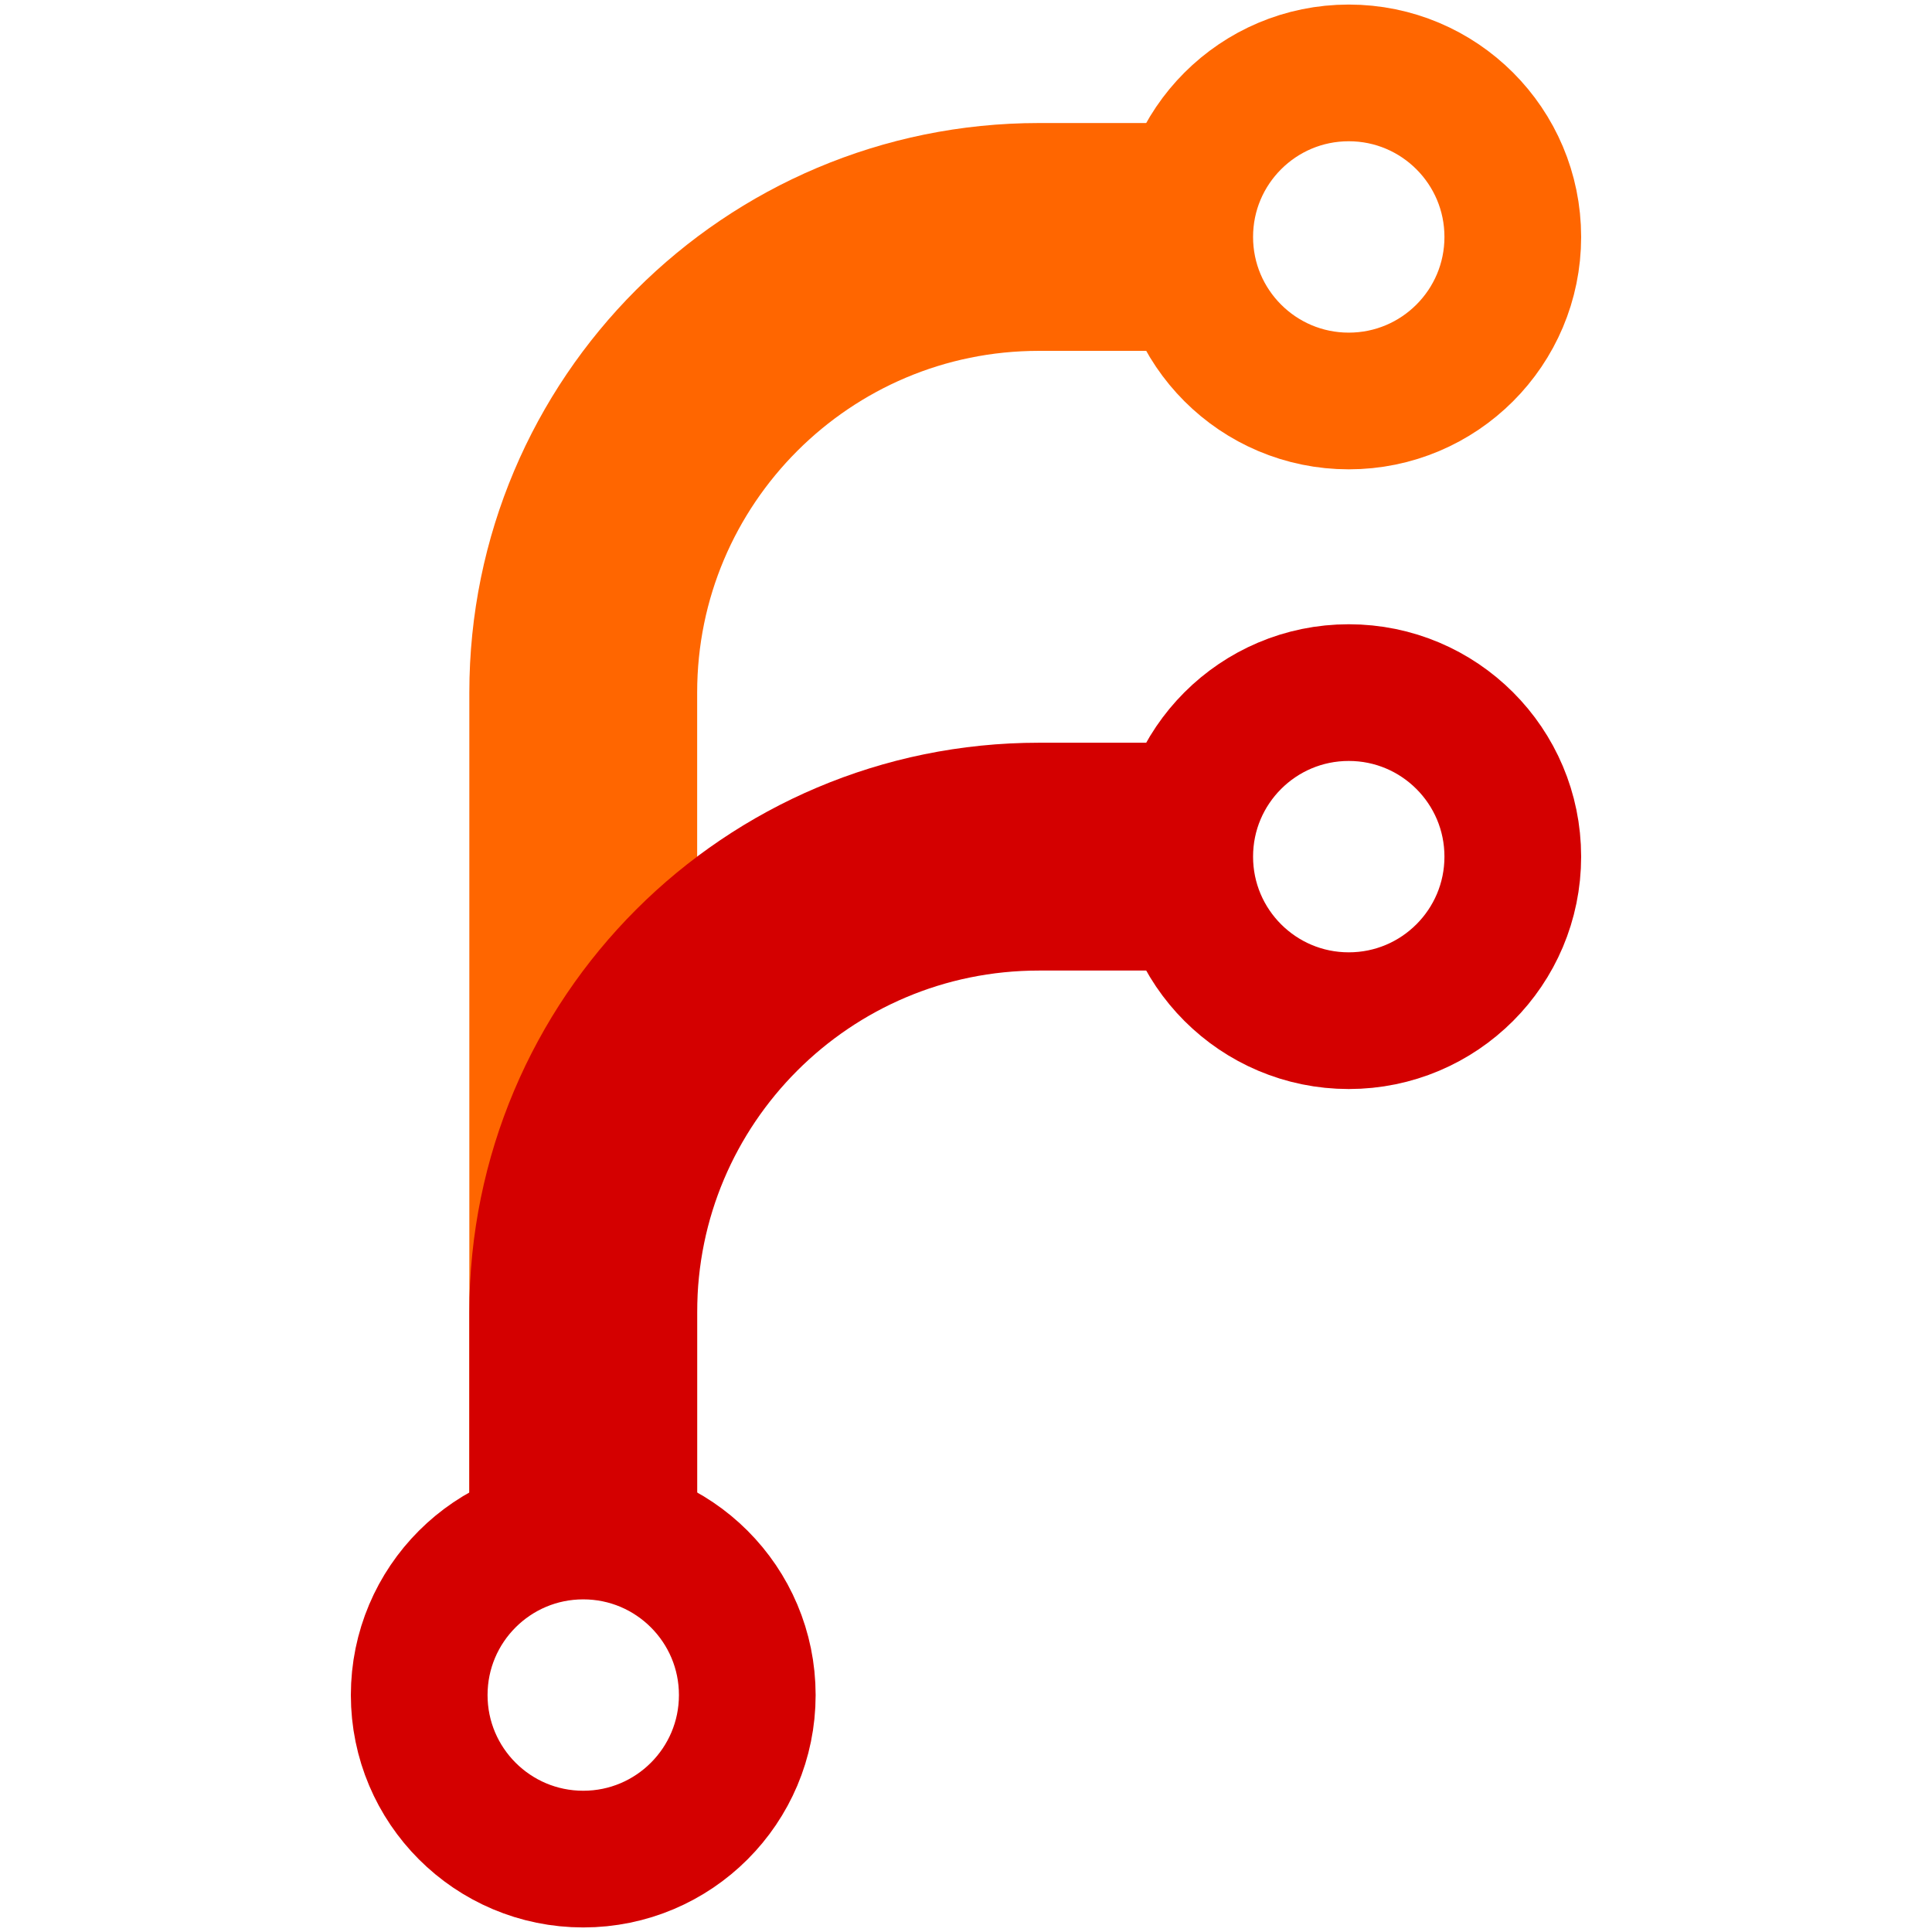
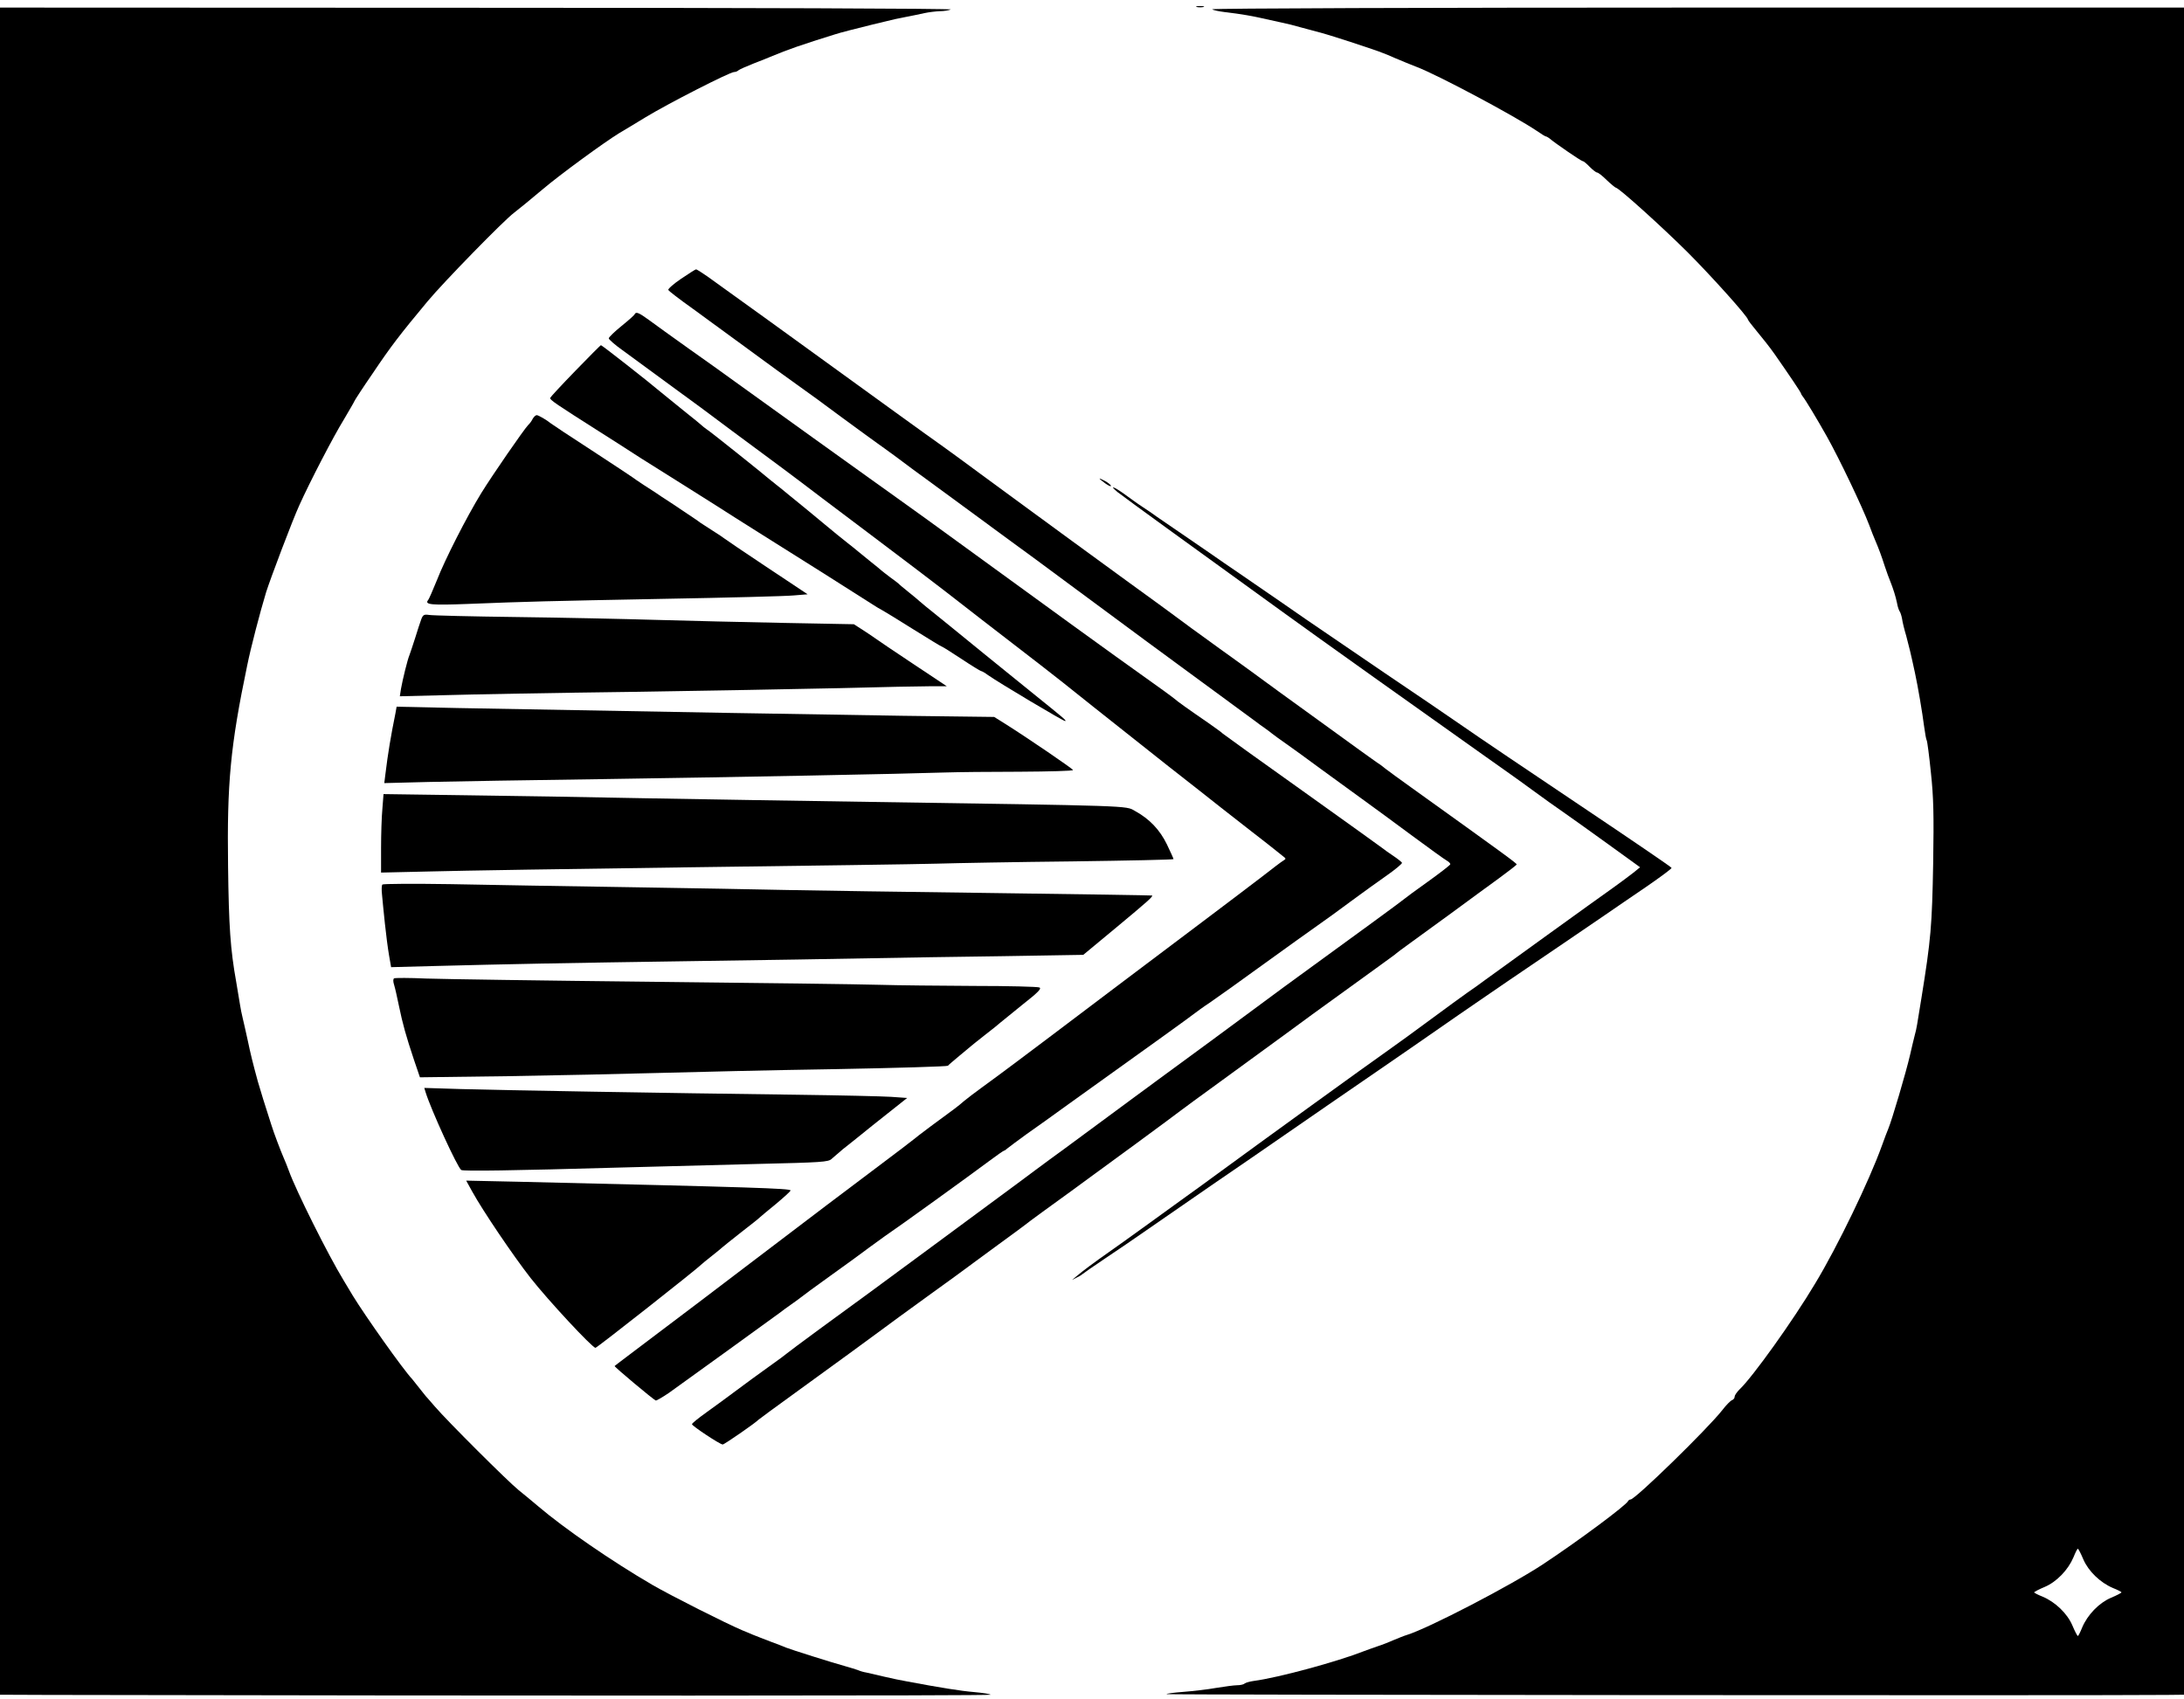
- <svg xmlns="http://www.w3.org/2000/svg" viewBox="0 0 212 212">
-   <style type="text/css">
-     circle {
-       fill: none;
-       stroke: #000;
-       stroke-width: 15;
-     }
-     path {
-       fill: none;
-       stroke: #000;
-       stroke-width: 25;
-     }
-     .orange {
-       stroke:#ff6600;
-     }
-     .red {
-       stroke:#d40000;
-     }
-   </style>
-   <g transform="translate(6,6)">
-     <path d="M58 168 v-98 a50 50 0 0 1 50-50 h20" class="orange" />
-     <path d="M58 168 v-30 a50 50 0 0 1 50-50 h20" class="red" />
-     <circle cx="142" cy="20" r="18" class="orange" />
-     <circle cx="142" cy="88" r="18" class="red" />
-     <circle cx="58" cy="180" r="18" class="red" />
+ <svg xmlns="http://www.w3.org/2000/svg" version="1.0" width="1152pt" height="896pt" viewBox="0 0 1152 896" preserveAspectRatio="xMidYMid meet">
+   <g transform="translate(0,896) scale(0.1,-0.1)" fill="#000000" stroke="none">
+     <path d="M6313 8923 c9 -2 25 -2 35 0 9 3 1 5 -18 5 -19 0 -27 -2 -17 -5z" />
+     <path d="M0 4470 l0 -4450 243 -1 c2420 -5 4986 -5 4982 1 -2 4 -42 10 -87 14 -72 6 -183 24 -358 57 -25 4 -76 15 -115 24 -38 9 -81 19 -95 22 -14 2 -34 8 -45 13 -11 4 -40 13 -65 20 -63 17 -291 89 -315 99 -11 5 -47 19 -80 31 -33 13 -76 29 -95 37 -19 8 -44 19 -55 23 -87 37 -373 181 -475 240 -214 125 -461 295 -600 413 -27 23 -74 62 -104 86 -57 46 -375 363 -442 441 -22 25 -43 50 -49 56 -5 7 -21 26 -35 44 -14 18 -30 37 -35 44 -50 53 -249 335 -314 441 -10 17 -32 53 -48 80 -83 136 -251 473 -289 578 -7 20 -20 52 -28 70 -14 32 -52 131 -66 177 -25 76 -63 199 -70 225 -26 95 -39 148 -54 220 -10 44 -21 96 -26 115 -5 19 -11 51 -14 70 -3 19 -12 73 -20 120 -31 173 -39 293 -43 610 -6 438 12 634 101 1060 18 90 68 282 100 387 24 75 138 377 175 458 55 122 178 360 236 454 30 51 55 94 55 96 0 2 43 69 97 147 94 140 143 204 288 378 83 100 404 429 457 468 20 15 87 70 150 123 93 79 325 248 403 296 11 6 72 43 136 82 123 75 449 241 471 241 8 0 18 4 23 9 6 5 42 21 80 36 39 15 84 33 100 40 71 30 161 62 330 114 27 9 106 29 195 51 19 5 53 13 75 18 22 6 67 16 100 22 33 6 79 16 102 21 23 5 59 9 80 10 21 0 47 4 58 9 11 5 -1084 9 -2497 9 l-2518 1 0 -4450z" />
+     <path d="M6394 8911 c3 -4 34 -11 68 -15 35 -4 86 -11 113 -16 47 -8 67 -13 185 -39 25 -5 70 -16 100 -25 30 -8 81 -22 112 -30 59 -16 288 -91 323 -106 11 -4 38 -15 60 -25 22 -9 49 -20 60 -25 11 -5 36 -14 55 -22 114 -43 520 -260 637 -339 23 -16 44 -29 48 -29 3 0 11 -5 18 -10 30 -26 168 -120 175 -120 5 0 21 -13 37 -30 16 -16 34 -30 39 -30 6 0 29 -18 51 -40 22 -21 44 -39 48 -40 15 0 241 -204 378 -340 125 -125 319 -341 319 -356 0 -3 22 -32 48 -63 26 -31 69 -85 94 -121 81 -116 138 -201 138 -206 0 -3 5 -10 10 -17 12 -14 76 -120 127 -211 64 -114 185 -367 223 -467 11 -30 24 -63 29 -74 22 -52 34 -84 52 -140 11 -33 24 -69 29 -80 16 -40 29 -81 36 -115 3 -19 10 -39 14 -45 4 -5 10 -23 13 -40 2 -16 12 -57 22 -90 15 -57 23 -88 46 -195 16 -74 39 -210 48 -281 5 -37 11 -71 14 -75 3 -5 13 -81 22 -170 14 -130 16 -221 12 -475 -6 -334 -12 -404 -62 -714 -24 -148 -25 -159 -35 -195 -5 -19 -16 -66 -25 -105 -22 -95 -96 -345 -115 -390 -5 -11 -20 -51 -34 -90 -65 -181 -233 -530 -351 -725 -118 -198 -332 -496 -399 -559 -14 -14 -26 -31 -26 -38 0 -8 -6 -16 -14 -19 -8 -3 -31 -26 -50 -51 -78 -100 -461 -473 -485 -473 -5 0 -11 -4 -13 -8 -9 -22 -262 -210 -448 -333 -169 -112 -606 -339 -720 -374 -14 -4 -43 -16 -65 -25 -22 -10 -62 -26 -90 -35 -27 -9 -59 -21 -70 -25 -142 -56 -452 -140 -580 -157 -22 -3 -44 -9 -50 -14 -5 -5 -23 -9 -40 -9 -16 0 -66 -7 -110 -14 -44 -8 -122 -17 -173 -21 -51 -4 -91 -9 -88 -12 4 -4 4956 -8 5279 -4 l87 1 0 4450 0 4450 -2566 0 c-1411 0 -2563 -4 -2560 -9z m4595 -8177 c27 -63 90 -123 156 -151 25 -10 45 -20 45 -23 0 -3 -25 -16 -56 -29 -63 -27 -123 -90 -151 -156 -10 -25 -20 -45 -23 -45 -3 0 -16 25 -29 56 -27 63 -90 123 -156 151 -25 10 -45 20 -45 23 0 3 25 16 56 29 63 27 123 90 151 156 10 25 20 45 23 45 3 0 16 -25 29 -56z" />
+     <path d="M3592 7489 c-40 -27 -70 -54 -67 -59 3 -5 58 -48 123 -94 64 -47 198 -145 297 -217 99 -73 216 -158 260 -189 44 -31 153 -110 241 -176 89 -65 172 -126 184 -134 12 -8 54 -39 94 -68 81 -61 75 -56 221 -163 61 -44 121 -89 135 -99 32 -24 147 -108 252 -185 46 -33 198 -145 338 -249 393 -291 399 -295 670 -494 141 -103 267 -196 282 -207 14 -11 36 -27 48 -35 12 -8 30 -22 40 -30 10 -8 44 -33 76 -55 31 -22 112 -80 179 -130 68 -49 166 -121 220 -160 53 -38 171 -125 263 -193 92 -68 175 -128 185 -133 9 -5 17 -13 17 -18 0 -4 -53 -45 -117 -91 -65 -46 -120 -87 -123 -90 -4 -5 -239 -177 -638 -467 -51 -38 -144 -106 -207 -153 -123 -91 -150 -111 -416 -306 -96 -70 -232 -171 -304 -224 -71 -53 -173 -127 -225 -166 -52 -38 -125 -91 -162 -119 -37 -27 -77 -58 -90 -67 -33 -24 -290 -214 -478 -353 -241 -178 -388 -286 -571 -419 -90 -66 -166 -123 -169 -126 -3 -3 -45 -35 -95 -70 -49 -35 -126 -91 -171 -125 -44 -33 -115 -85 -157 -115 -42 -30 -77 -58 -77 -63 0 -9 148 -107 162 -107 9 0 176 116 188 130 3 3 91 68 195 143 188 136 421 306 473 345 15 12 115 84 222 162 107 77 206 149 220 160 14 10 84 62 155 114 72 52 135 99 140 103 10 9 151 112 236 173 190 138 556 407 589 433 8 7 101 74 205 150 105 76 251 183 325 237 74 55 236 173 360 262 124 89 230 167 237 172 6 6 46 36 88 66 42 30 141 102 220 160 79 58 186 137 239 175 53 39 96 72 96 75 -1 7 -60 50 -555 405 -60 43 -122 88 -136 99 -14 12 -36 28 -49 36 -12 8 -53 38 -91 65 -38 28 -108 78 -156 113 -49 35 -169 122 -268 194 -99 73 -211 154 -250 182 -38 27 -95 68 -126 91 -30 22 -68 49 -83 60 -15 11 -46 34 -69 51 -55 41 -172 126 -277 202 -191 139 -465 339 -775 567 -71 53 -157 115 -190 139 -84 59 -397 286 -535 386 -162 118 -644 466 -709 512 -30 21 -57 38 -60 37 -3 0 -39 -23 -79 -50z" />
+     <path d="M3348 7303 c-1 -5 -33 -33 -70 -63 -37 -30 -67 -59 -67 -65 0 -5 32 -34 72 -62 98 -72 396 -290 427 -313 14 -11 81 -61 150 -112 241 -178 355 -263 370 -275 8 -7 164 -124 347 -262 182 -137 365 -276 406 -308 41 -32 130 -101 197 -153 68 -52 147 -113 175 -135 29 -22 90 -69 136 -105 46 -35 171 -134 278 -220 107 -85 285 -226 395 -313 111 -87 235 -184 276 -217 41 -32 113 -88 160 -125 47 -36 100 -78 119 -93 19 -15 41 -33 50 -40 15 -11 15 -13 0 -22 -9 -5 -59 -43 -110 -83 -52 -40 -191 -145 -309 -234 -118 -89 -309 -233 -425 -320 -211 -160 -608 -459 -655 -493 -14 -10 -54 -40 -90 -66 -36 -26 -79 -59 -96 -73 -32 -28 -43 -36 -174 -132 -47 -35 -87 -66 -90 -69 -3 -3 -93 -72 -200 -152 -194 -146 -261 -196 -696 -527 -126 -96 -330 -251 -454 -344 -124 -94 -227 -171 -228 -173 -4 -3 204 -177 217 -182 4 -1 35 17 69 40 88 63 552 398 584 422 15 12 43 32 63 46 20 14 42 30 48 35 7 6 77 58 157 115 80 57 173 125 206 150 34 25 70 51 80 58 73 49 455 325 547 394 43 32 80 58 83 58 3 0 11 6 19 13 7 6 53 40 101 75 49 34 145 103 214 153 169 121 304 218 495 355 88 63 167 121 176 128 9 7 44 33 79 56 35 24 163 115 284 203 122 88 250 180 286 205 36 25 115 82 175 127 61 45 147 107 193 139 45 32 80 61 77 65 -2 4 -23 21 -47 37 -24 16 -45 31 -48 34 -3 3 -194 140 -425 305 -231 164 -422 302 -425 305 -3 4 -36 28 -73 54 -108 74 -172 120 -177 126 -3 3 -30 23 -60 45 -143 102 -376 269 -480 345 -158 115 -531 386 -768 558 -109 78 -246 177 -307 220 -98 70 -470 337 -710 510 -49 36 -160 115 -245 175 -85 61 -178 127 -207 149 -52 38 -68 45 -75 31z" />
+     <path d="M3035 7004 c-71 -73 -131 -138 -133 -143 -3 -10 30 -32 263 -180 44 -28 142 -90 217 -139 76 -48 181 -114 234 -147 53 -33 129 -81 168 -106 39 -25 136 -87 216 -137 154 -96 564 -355 608 -384 15 -10 34 -21 42 -25 8 -4 82 -49 163 -100 82 -51 150 -93 153 -93 3 0 50 -29 104 -65 54 -36 102 -65 105 -65 4 0 20 -9 36 -21 58 -41 404 -247 408 -243 5 5 2 7 -180 154 -146 118 -368 298 -404 328 -11 9 -54 44 -95 77 -41 33 -81 65 -88 72 -7 7 -34 29 -60 50 -26 21 -49 40 -52 44 -3 3 -23 18 -45 34 -22 17 -42 32 -45 35 -3 3 -27 23 -55 45 -27 22 -59 48 -70 57 -11 9 -36 30 -56 45 -20 15 -78 63 -130 106 -52 43 -101 84 -109 90 -8 7 -40 32 -70 57 -30 25 -61 50 -68 55 -7 6 -18 15 -25 20 -49 42 -313 252 -325 260 -9 6 -22 16 -30 22 -7 7 -57 48 -110 90 -53 43 -106 86 -117 95 -61 52 -311 248 -315 247 -3 0 -63 -61 -135 -135z" />
+     <path d="M2810 6751 c-5 -11 -16 -26 -24 -33 -23 -24 -188 -263 -248 -360 -77 -126 -190 -347 -234 -460 -21 -51 -41 -99 -47 -105 -17 -23 21 -26 207 -19 327 13 414 15 1036 27 338 6 648 14 687 18 l73 6 -218 145 c-119 79 -219 147 -222 150 -3 3 -30 21 -60 40 -30 19 -59 38 -65 42 -11 9 -50 35 -155 105 -36 23 -72 47 -80 53 -8 5 -37 24 -65 42 -27 18 -54 36 -60 41 -5 4 -102 68 -215 142 -113 73 -209 137 -215 142 -22 18 -65 43 -74 43 -6 0 -15 -9 -21 -19z" />
+     <path d="M5800 6435 c0 -2 14 -13 30 -25 17 -12 30 -18 30 -13 0 4 -14 16 -30 25 -17 9 -30 15 -30 13z" />
+     <path d="M5895 6364 c17 -13 136 -101 265 -194 224 -162 289 -209 615 -445 150 -109 758 -542 1045 -745 96 -68 211 -149 255 -182 97 -71 104 -75 182 -130 34 -24 137 -97 228 -163 l166 -120 -37 -30 c-21 -16 -66 -50 -101 -75 -77 -54 -632 -455 -680 -490 -18 -14 -59 -43 -91 -65 -31 -22 -118 -85 -192 -140 -74 -55 -176 -129 -227 -165 -107 -75 -687 -495 -878 -635 -71 -52 -157 -115 -190 -138 -33 -24 -127 -92 -210 -152 -82 -59 -172 -124 -200 -143 -67 -47 -135 -97 -165 -123 l-25 -21 25 13 c14 6 27 15 30 18 3 3 57 41 120 83 63 42 166 112 227 155 62 43 215 149 340 235 126 86 296 203 378 260 189 131 312 215 495 341 144 99 173 119 425 294 72 50 187 128 255 175 228 155 414 281 510 347 53 36 155 107 228 156 72 50 131 93 129 97 -1 4 -218 152 -482 329 -264 177 -543 365 -620 419 -77 53 -261 179 -410 279 -148 101 -335 228 -415 283 -80 55 -194 135 -255 176 -60 41 -139 96 -175 120 -36 25 -121 84 -190 131 -69 47 -143 98 -165 113 -22 16 -58 41 -80 55 -22 14 -63 44 -92 65 -58 42 -85 51 -38 12z" />
+     <path d="M2222 5693 c-6 -16 -20 -59 -32 -98 -12 -38 -26 -79 -30 -90 -11 -26 -36 -129 -45 -179 l-6 -39 243 6 c134 4 567 12 963 17 396 6 899 15 1118 20 219 6 434 10 479 10 l82 0 -179 119 c-99 66 -184 123 -190 128 -5 4 -35 24 -65 44 l-56 36 -369 7 c-204 4 -507 11 -675 16 -168 5 -498 12 -735 15 -236 3 -444 8 -461 11 -27 4 -33 1 -42 -23z" />
+     <path d="M2086 5198 c-25 -123 -40 -214 -53 -321 l-6 -48 234 6 c129 3 540 10 914 15 688 10 1608 28 1810 35 61 2 237 4 393 4 155 1 282 4 282 9 -1 6 -233 165 -360 245 l-56 35 -479 6 c-419 6 -1260 21 -2351 41 l-322 7 -6 -34z" />
+     <path d="M2017 4694 c-4 -42 -7 -136 -7 -207 l0 -130 263 6 c144 4 762 14 1372 22 611 8 1193 16 1295 19 102 3 425 9 718 12 292 4 532 9 532 12 0 3 -16 38 -35 78 -37 76 -91 134 -170 177 -47 27 -7 26 -1411 47 -351 5 -877 14 -1169 19 -291 6 -722 13 -956 16 l-426 6 -6 -77z" />
+     <path d="M2017 4294 c-4 -4 -5 -28 -2 -53 2 -25 9 -93 15 -151 6 -58 16 -134 22 -169 l11 -63 226 6 c382 10 680 16 1366 26 363 5 784 12 935 15 151 3 466 8 700 11 l424 7 176 146 c160 133 193 162 187 167 -1 1 -378 7 -837 13 -459 6 -947 13 -1085 16 -137 3 -515 10 -840 15 -324 5 -747 12 -940 16 -192 3 -353 2 -358 -2z" />
+     <path d="M2079 3799 c-6 -3 -6 -17 0 -35 5 -16 16 -65 25 -109 20 -97 38 -161 79 -284 l32 -94 465 6 c256 4 614 12 795 17 182 5 598 15 925 20 327 6 597 14 600 18 3 4 30 27 60 52 30 25 57 47 60 50 3 3 37 30 75 60 39 30 75 59 81 65 6 5 59 48 117 95 84 66 103 86 89 91 -9 4 -163 8 -342 8 -179 1 -406 3 -505 6 -99 3 -640 10 -1203 16 -563 6 -1096 14 -1184 17 -88 4 -164 4 -169 1z" />
+     <path d="M2245 3198 c28 -91 168 -397 188 -410 12 -7 274 -3 837 13 195 5 522 14 727 19 338 8 373 10 390 27 11 10 37 32 58 50 22 17 92 73 156 125 64 51 132 105 150 119 l34 27 -85 6 c-47 3 -269 8 -495 11 -708 9 -1572 24 -1773 30 l-194 6 7 -23z" />
+     <path d="M2491 2674 c55 -100 215 -337 308 -456 91 -116 325 -368 342 -368 8 0 541 420 559 440 3 3 28 24 55 45 28 22 52 42 55 45 3 3 48 39 100 80 52 40 97 76 100 80 3 3 40 34 83 69 42 35 77 67 77 71 0 11 -200 17 -1433 46 l-278 6 32 -58z" />
  </g>
</svg>
